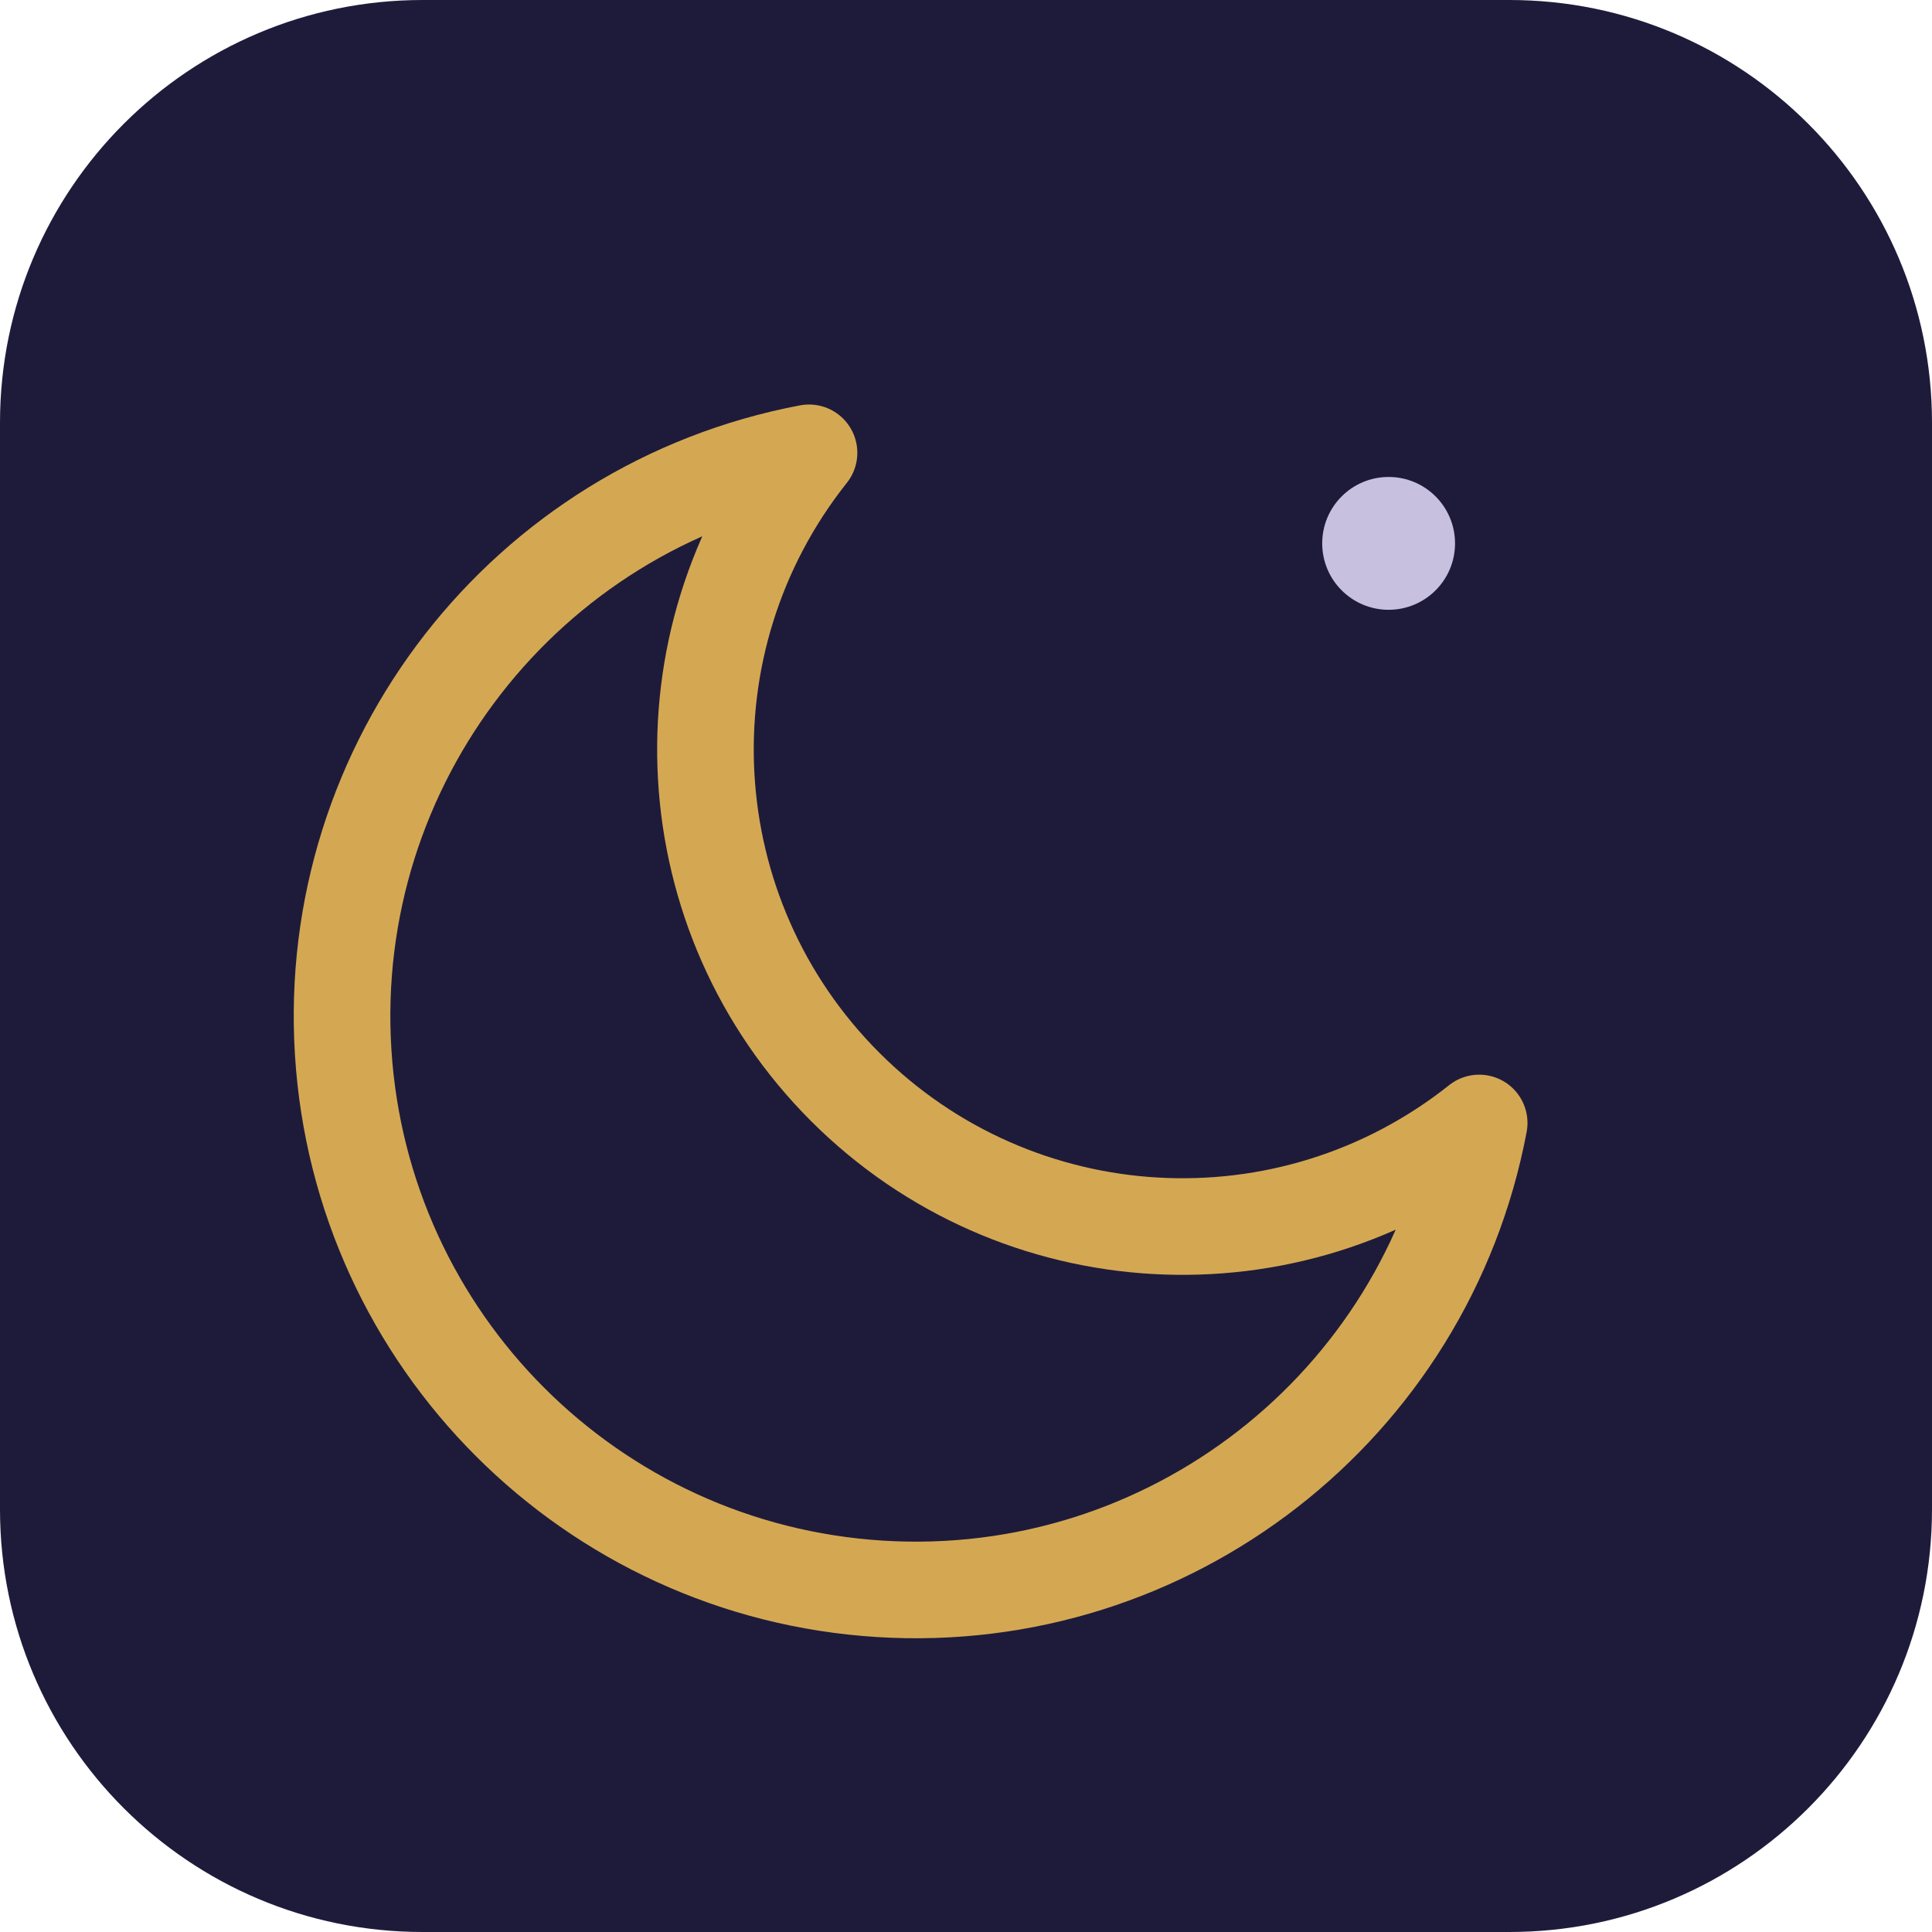
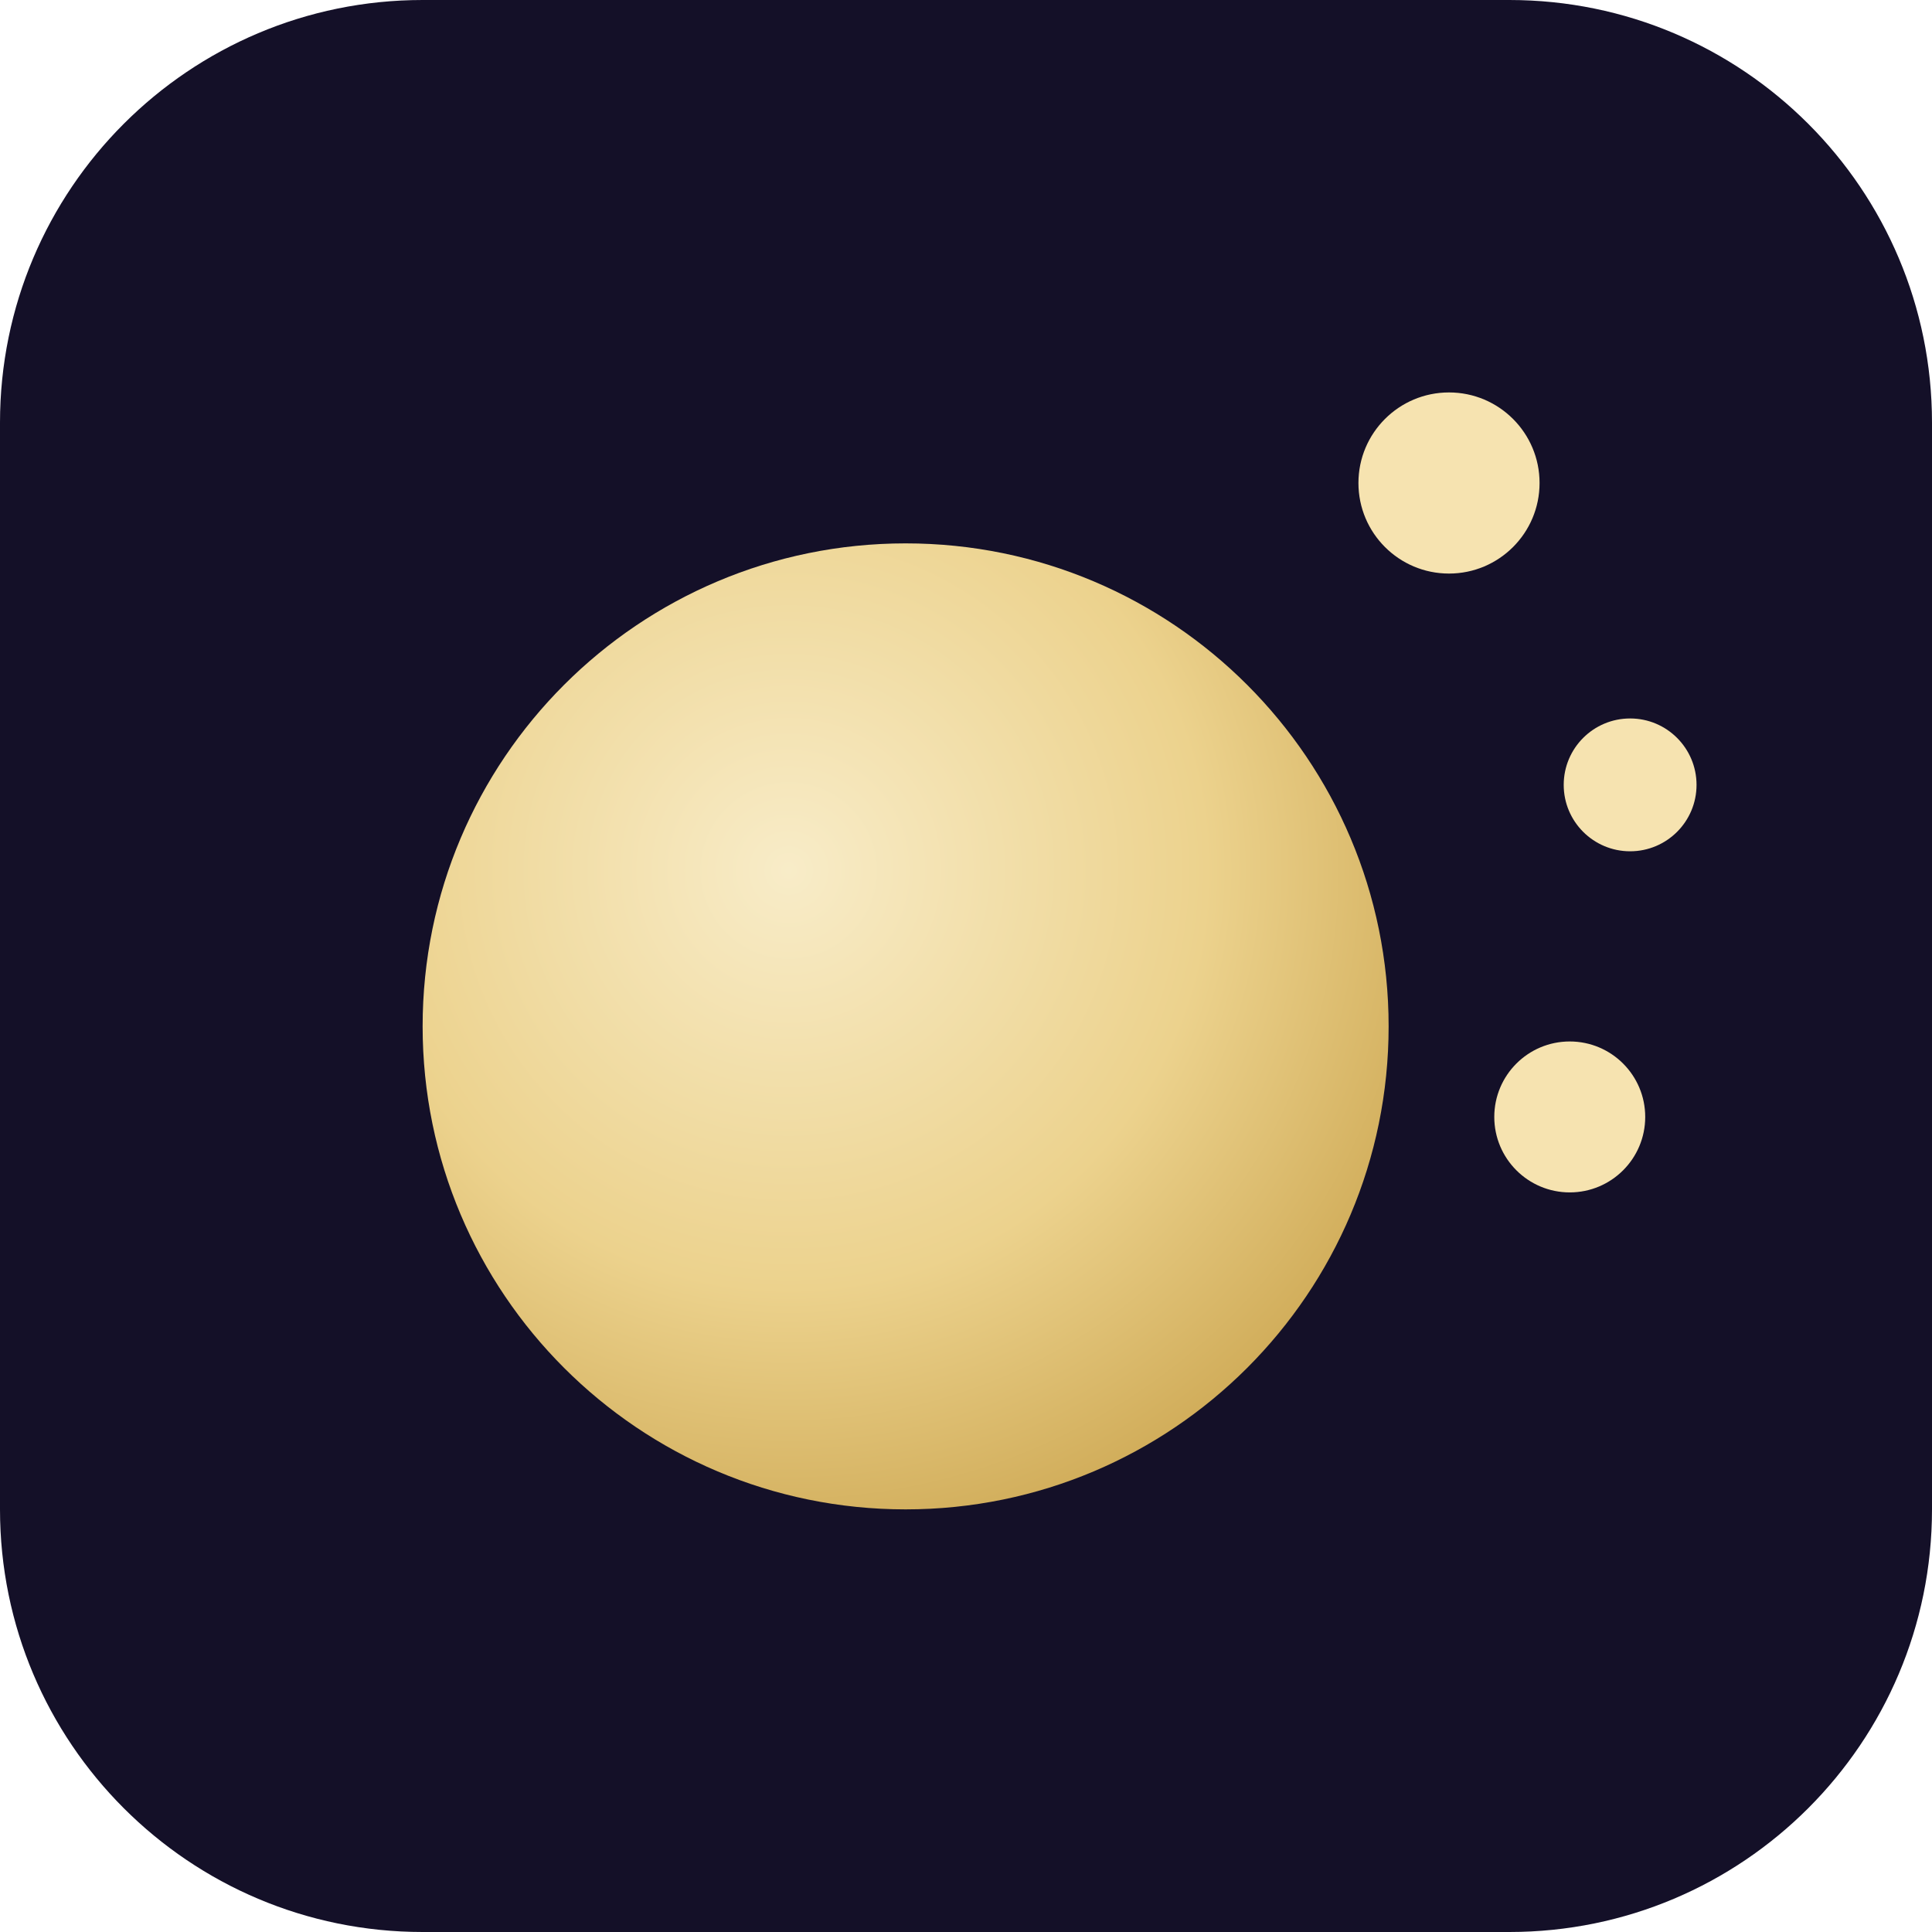
- <svg xmlns="http://www.w3.org/2000/svg" viewBox="0 0 32 32">
-   <rect width="32" height="32" rx="7" fill="#1E1B3A" />
-   <path d="M24.5 18.6A9.5 9.5 0 1 1 13.4 7.5a7.9 7.9 0 0 0 11.1 11.1Z" fill="none" stroke="#D4A853" stroke-width="1.6" stroke-linejoin="round" />
-   <circle cx="23" cy="9" r="1.1" fill="#C8C0DF" />
+ <svg xmlns="http://www.w3.org/2000/svg" viewBox="0 0 64 64">
+   <defs>
+     <radialGradient id="m" cx="38%" cy="34%" r="78%">
+       <stop offset="0" stop-color="#f8ecc8" />
+       <stop offset=".55" stop-color="#ecd28d" />
+       <stop offset="1" stop-color="#c9a24b" />
+     </radialGradient>
+   </defs>
+   <rect width="64" height="64" rx="14" fill="#141028" />
+   <circle cx="30" cy="34" r="16" fill="url(#m)" />
+   <path d="M40 22a16 16 0 0 1 0 24 16 16 0 0 0 0-24Z" fill="#241d47" opacity=".18" />
+   <g fill="#f6e3b0">
+     <circle cx="48" cy="16" r="3" />
+     <circle cx="54" cy="26" r="2.2" />
+     <circle cx="52" cy="37" r="2.5" />
+   </g>
</svg>
